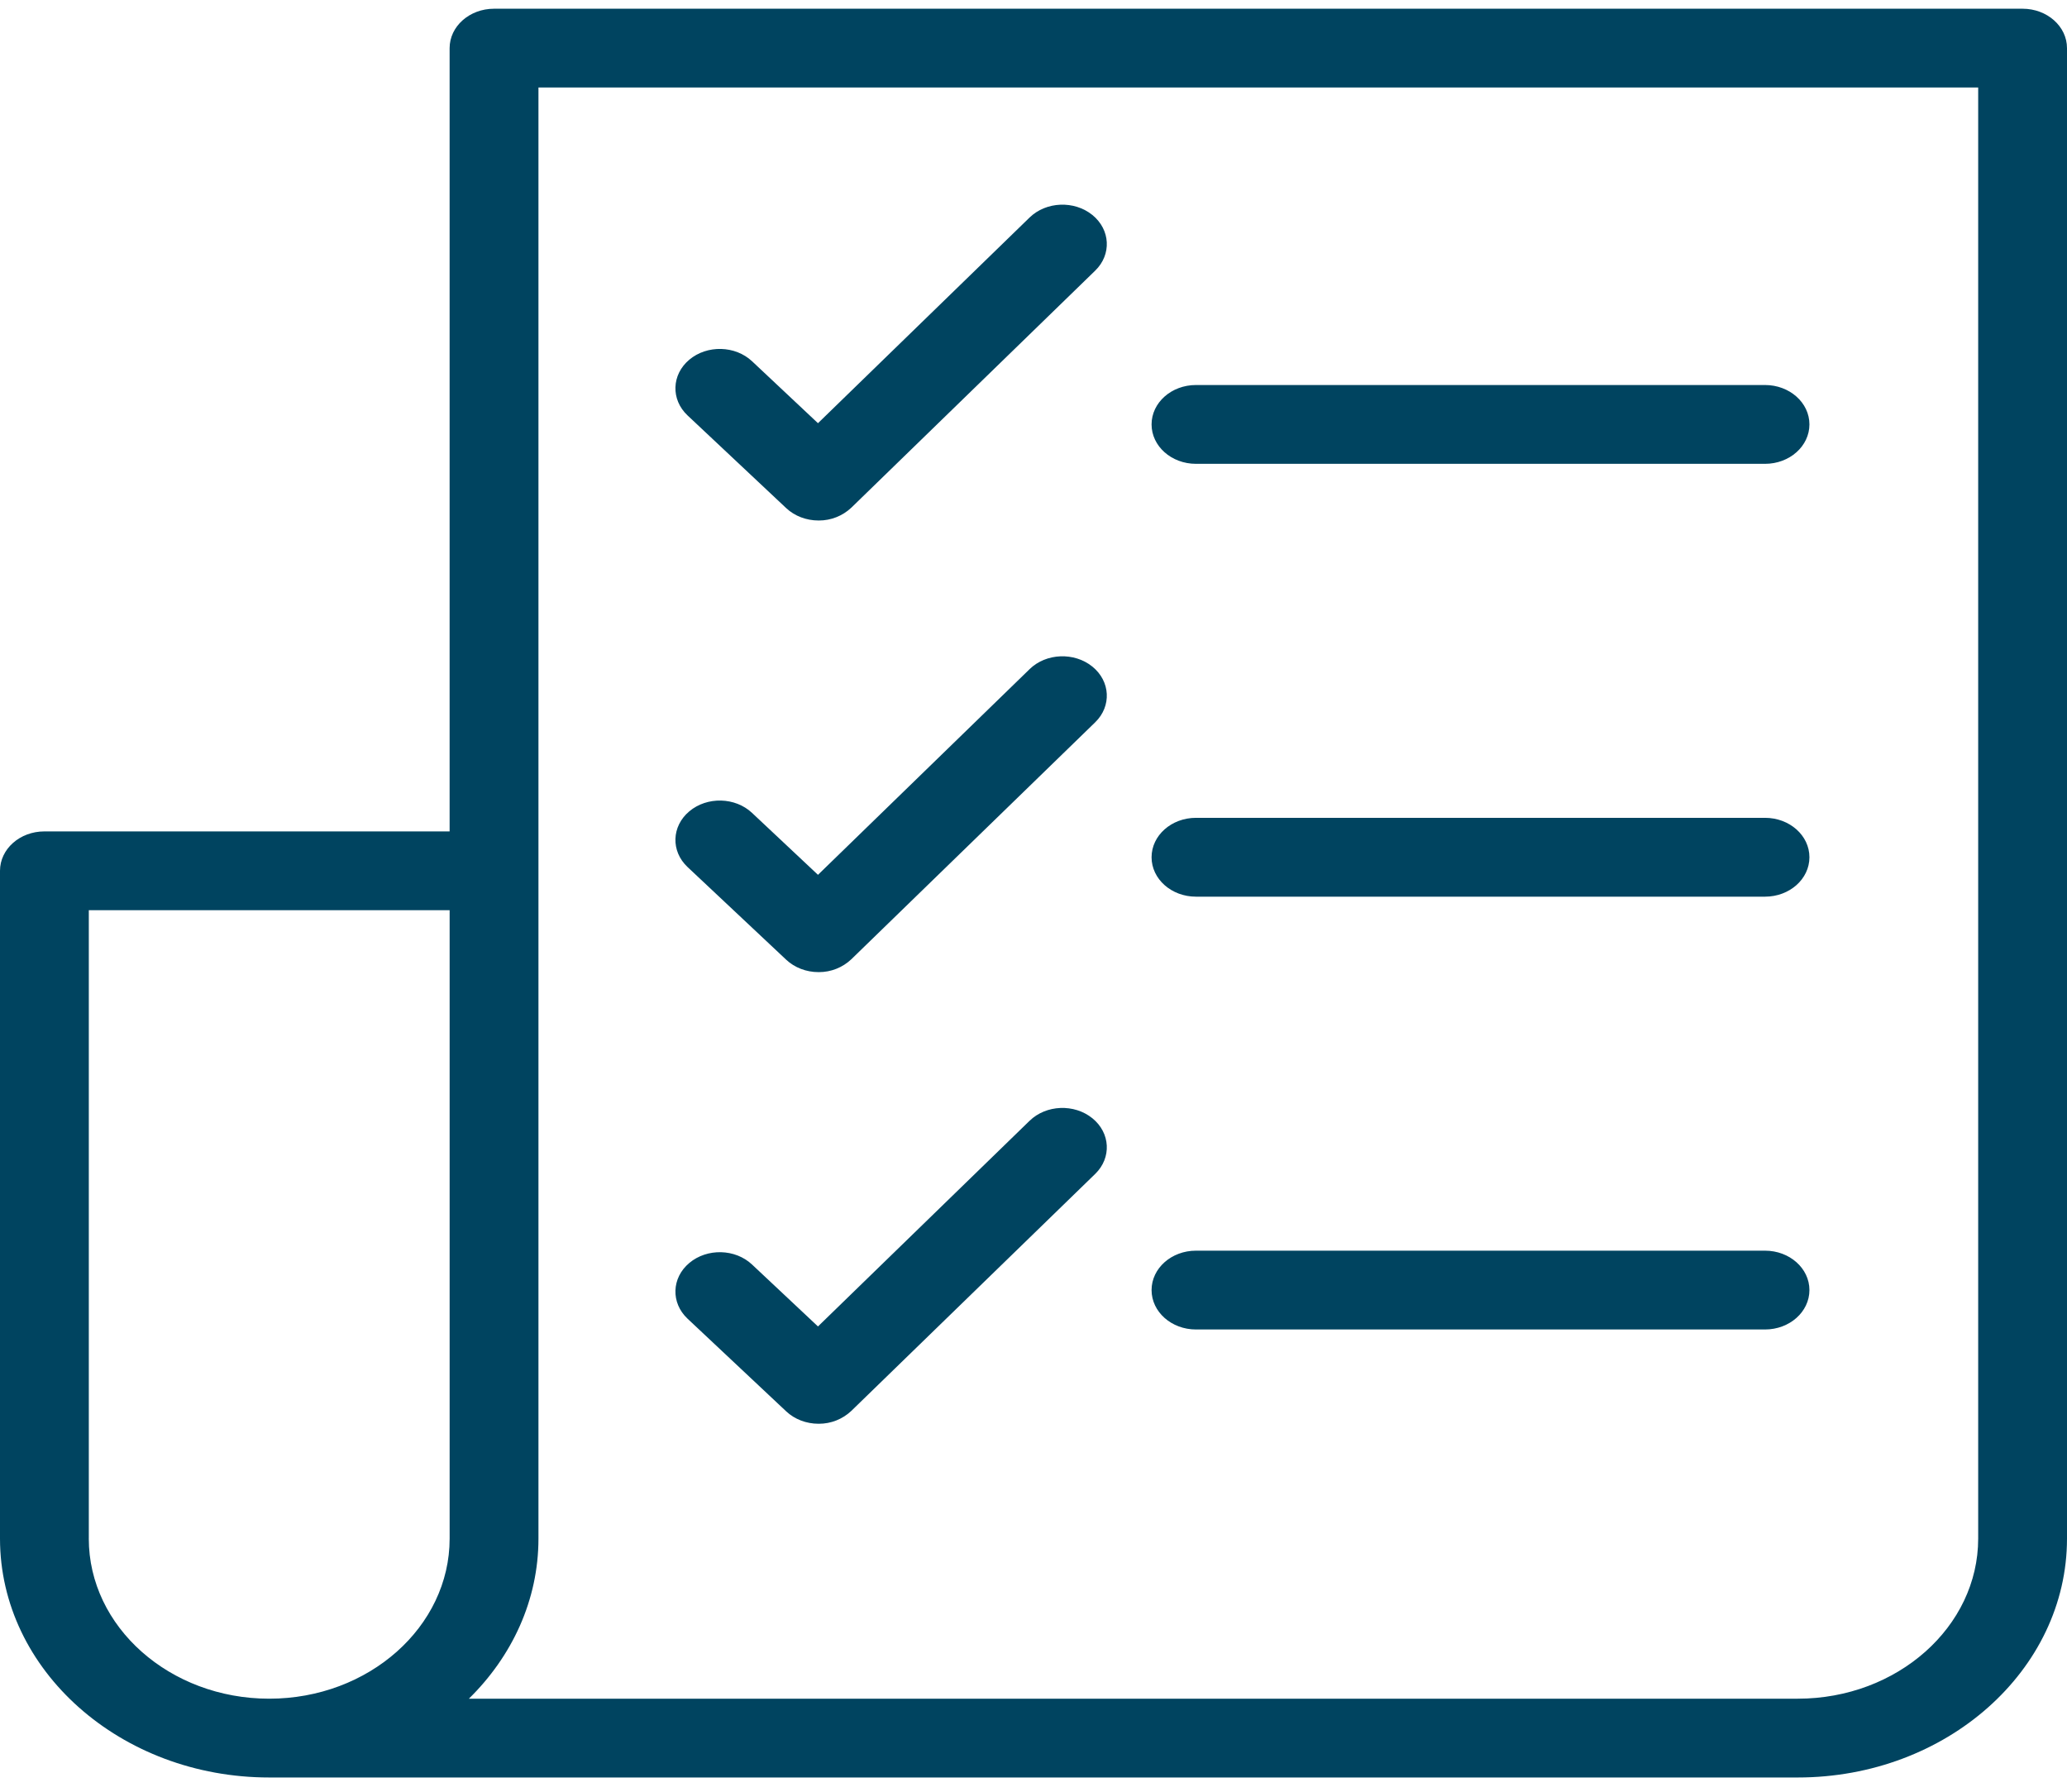
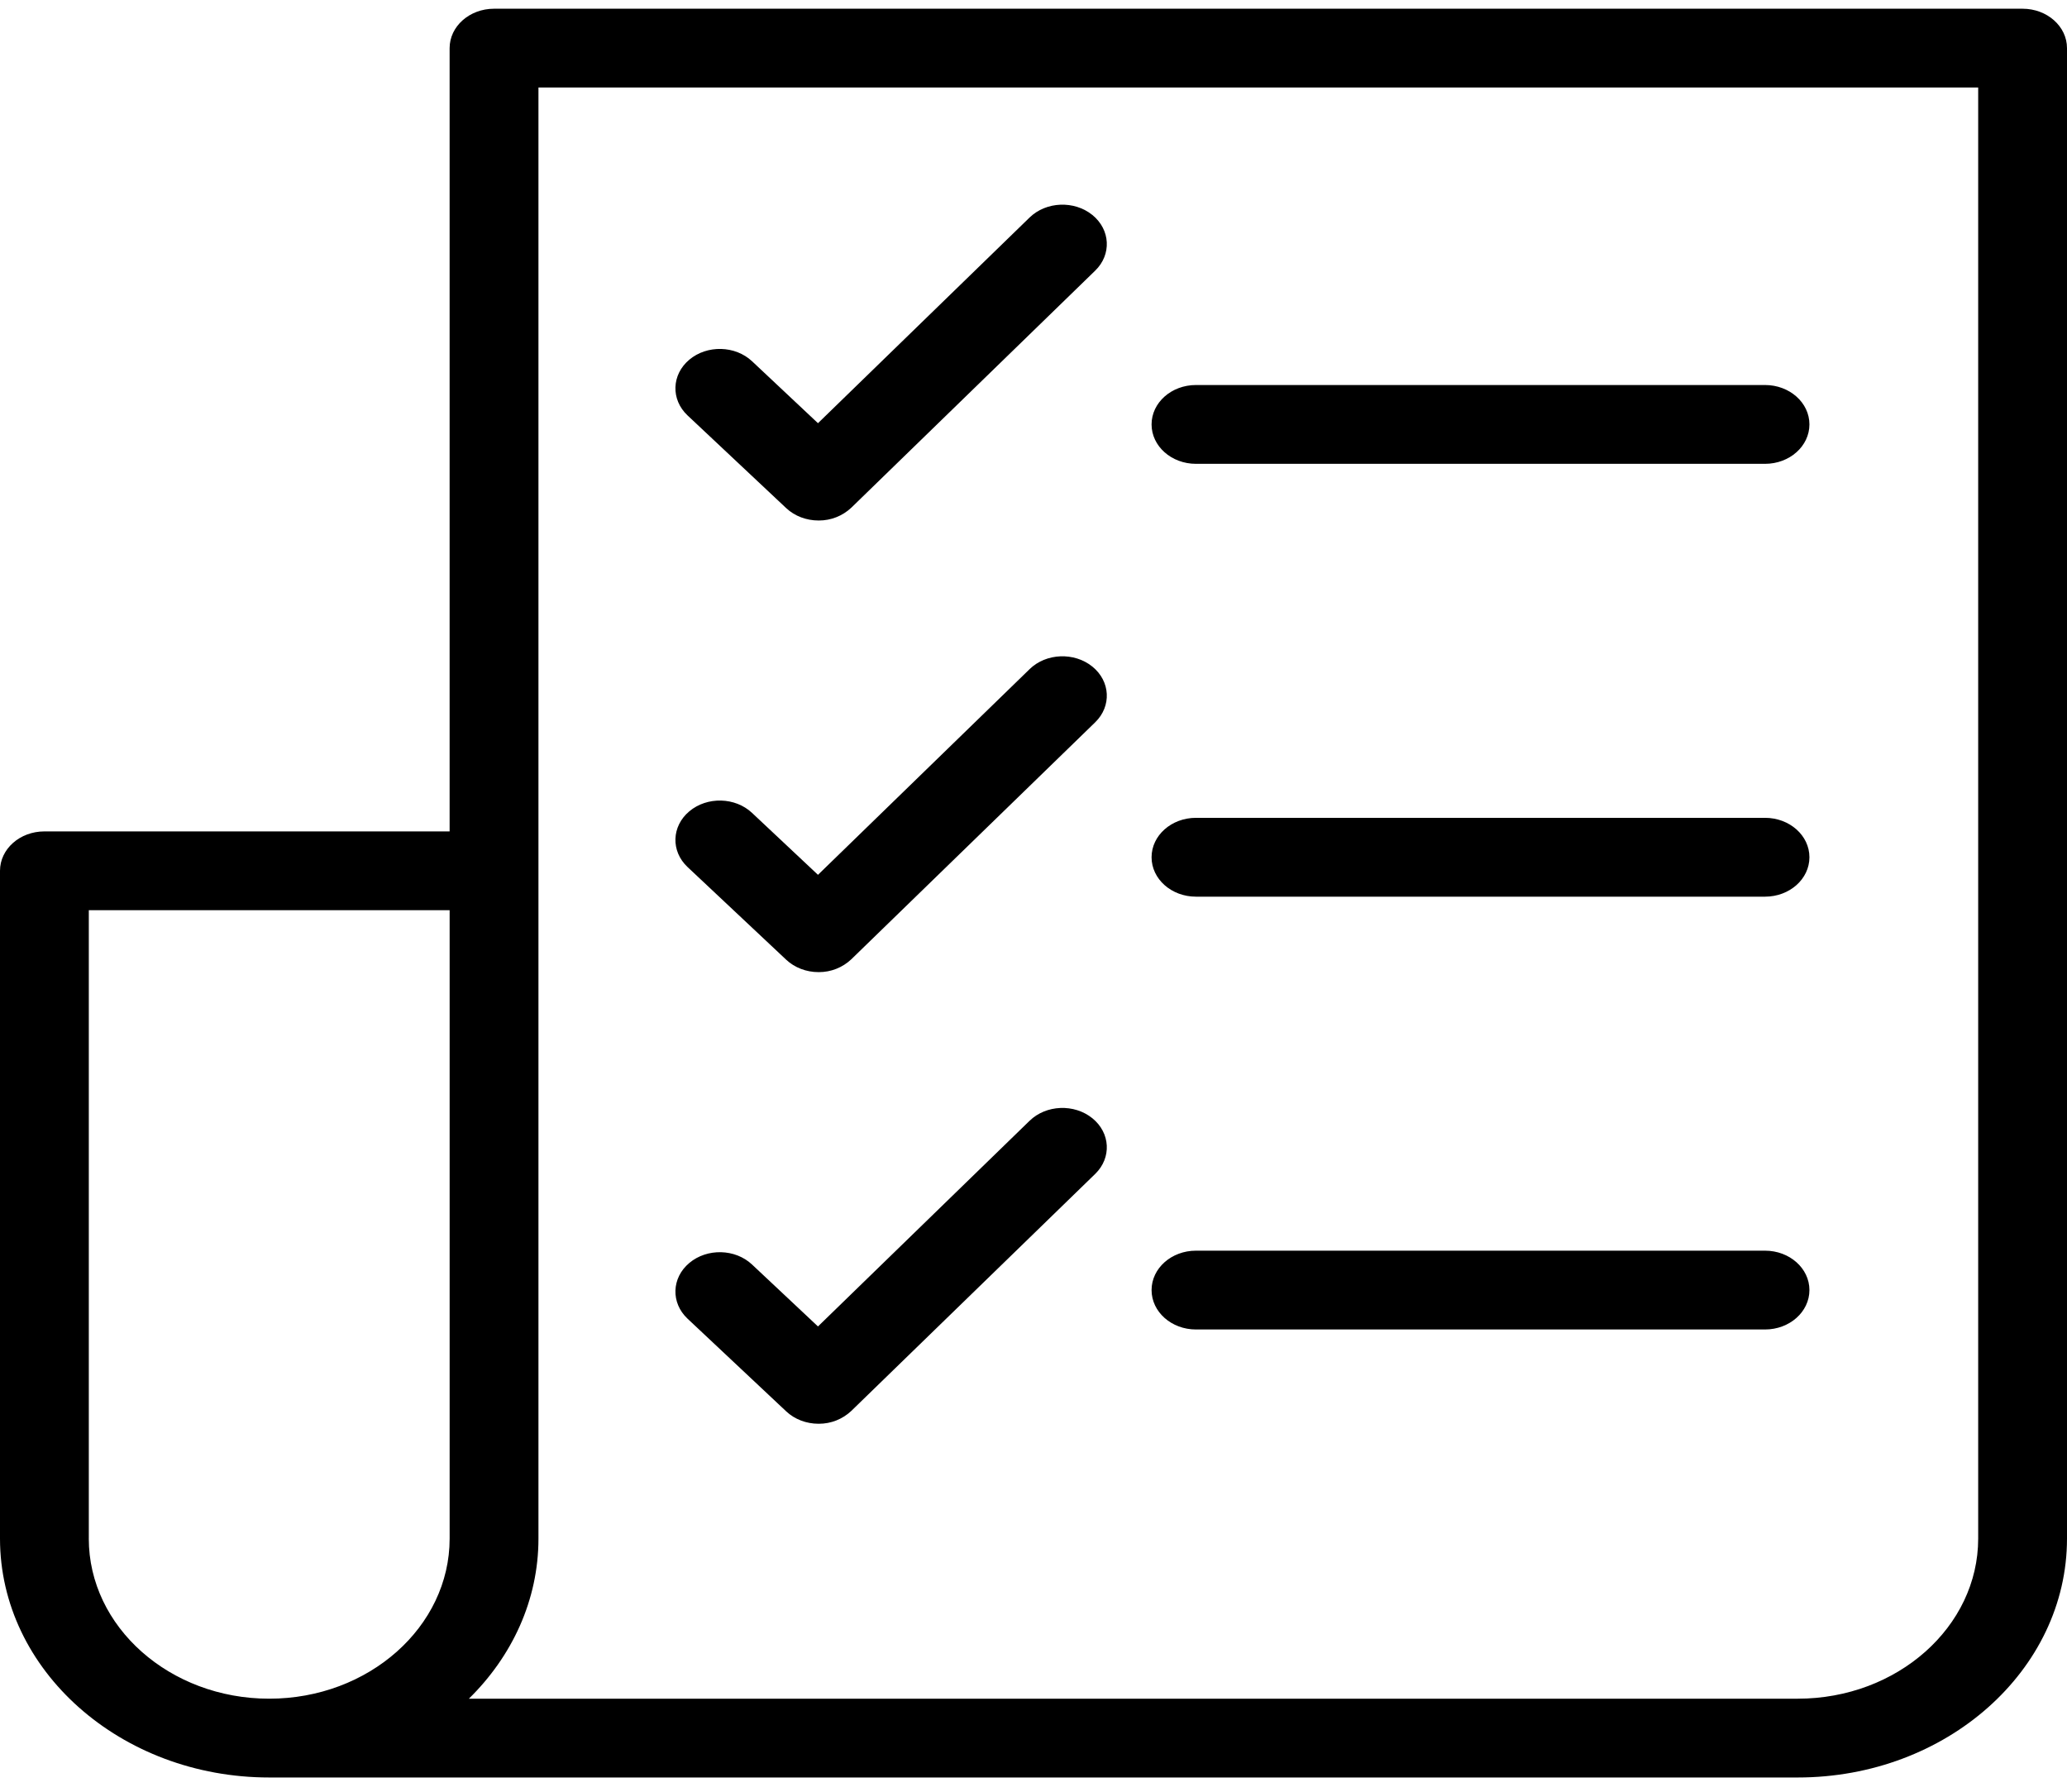
- <svg xmlns="http://www.w3.org/2000/svg" fill="none" viewBox="0 0 90 78">
-   <path d="M88.067.38H21.511c-1.068 0-1.934.768-1.934 1.716v34.098H1.933C.865 36.194 0 36.96 0 37.909V66.98c0 5.735 5.258 10.4 11.722 10.4h66.555C84.741 77.38 90 72.716 90 66.98V2.096C90 1.148 89.134.38 88.067.38zm-84.2 66.6V39.624h15.711V66.98c0 3.843-3.524 6.97-7.856 6.97-4.331 0-7.856-3.127-7.856-6.97zm82.266 0c0 3.843-3.524 6.97-7.856 6.97H20.416c1.88-1.845 3.029-4.291 3.029-6.97V3.81h62.688v63.17z" fill="#004460" />
-   <path d="M52.074 20.192h24.778c1.068 0 1.933-.768 1.933-1.716 0-.947-.865-1.715-1.933-1.715H52.074c-1.068 0-1.933.768-1.933 1.715 0 .948.865 1.716 1.933 1.716zM52.074 39.035h24.778c1.068 0 1.933-.768 1.933-1.716s-.865-1.716-1.933-1.716H52.074c-1.068 0-1.933.768-1.933 1.716s.865 1.716 1.933 1.716zM52.074 57.877h24.778c1.068 0 1.933-.768 1.933-1.716 0-.947-.865-1.715-1.933-1.715H52.074c-1.068 0-1.933.768-1.933 1.715 0 .948.865 1.716 1.933 1.716zM34.234 22.122c.366.343.874.537 1.406.537h.016a2.052 2.052 0 001.412-.558l10.619-10.32c.72-.699.664-1.784-.124-2.423-.789-.638-2.012-.589-2.732.11l-9.215 8.955-2.869-2.695c-.733-.689-1.957-.72-2.733-.07-.776.651-.81 1.737-.078 2.426l4.298 4.038zM44.831 29.13l-9.215 8.954-2.87-2.695c-.732-.69-1.956-.72-2.732-.07-.776.651-.81 1.736-.078 2.425l4.298 4.038c.366.343.874.538 1.406.538h.016a2.051 2.051 0 001.412-.56l10.619-10.317c.72-.7.664-1.785-.124-2.424-.789-.638-2.012-.59-2.732.11zM44.831 48.79l-9.215 8.955-2.87-2.695c-.732-.689-1.956-.72-2.732-.069-.776.65-.81 1.736-.078 2.425l4.298 4.037c.366.343.874.538 1.406.538h.016a2.051 2.051 0 001.412-.56l10.619-10.317c.72-.7.664-1.785-.124-2.423-.789-.639-2.012-.59-2.732.11z" fill="#004460" />
+ <svg xmlns="http://www.w3.org/2000/svg" viewBox="0 0 90 78">
+   <path d="M88.067.38H21.511c-1.068 0-1.934.768-1.934 1.716v34.098H1.933C.865 36.194 0 36.96 0 37.909V66.98c0 5.735 5.258 10.4 11.722 10.4h66.555C84.741 77.38 90 72.716 90 66.98V2.096C90 1.148 89.134.38 88.067.38zm-84.2 66.6V39.624h15.711V66.98c0 3.843-3.524 6.97-7.856 6.97-4.331 0-7.856-3.127-7.856-6.97zm82.266 0c0 3.843-3.524 6.97-7.856 6.97H20.416c1.88-1.845 3.029-4.291 3.029-6.97V3.81h62.688v63.17z" />
+   <path d="M52.074 20.192h24.778c1.068 0 1.933-.768 1.933-1.716 0-.947-.865-1.715-1.933-1.715H52.074c-1.068 0-1.933.768-1.933 1.715 0 .948.865 1.716 1.933 1.716zM52.074 39.035h24.778c1.068 0 1.933-.768 1.933-1.716s-.865-1.716-1.933-1.716H52.074c-1.068 0-1.933.768-1.933 1.716s.865 1.716 1.933 1.716zM52.074 57.877h24.778c1.068 0 1.933-.768 1.933-1.716 0-.947-.865-1.715-1.933-1.715H52.074c-1.068 0-1.933.768-1.933 1.715 0 .948.865 1.716 1.933 1.716zM34.234 22.122c.366.343.874.537 1.406.537h.016a2.052 2.052 0 001.412-.558l10.619-10.32c.72-.699.664-1.784-.124-2.423-.789-.638-2.012-.589-2.732.11l-9.215 8.955-2.869-2.695c-.733-.689-1.957-.72-2.733-.07-.776.651-.81 1.737-.078 2.426l4.298 4.038zM44.831 29.13l-9.215 8.954-2.87-2.695c-.732-.69-1.956-.72-2.732-.07-.776.651-.81 1.736-.078 2.425l4.298 4.038c.366.343.874.538 1.406.538h.016a2.051 2.051 0 001.412-.56l10.619-10.317c.72-.7.664-1.785-.124-2.424-.789-.638-2.012-.59-2.732.11zM44.831 48.79l-9.215 8.955-2.87-2.695c-.732-.689-1.956-.72-2.732-.069-.776.65-.81 1.736-.078 2.425l4.298 4.037c.366.343.874.538 1.406.538h.016a2.051 2.051 0 001.412-.56l10.619-10.317c.72-.7.664-1.785-.124-2.423-.789-.639-2.012-.59-2.732.11z" />
</svg>
